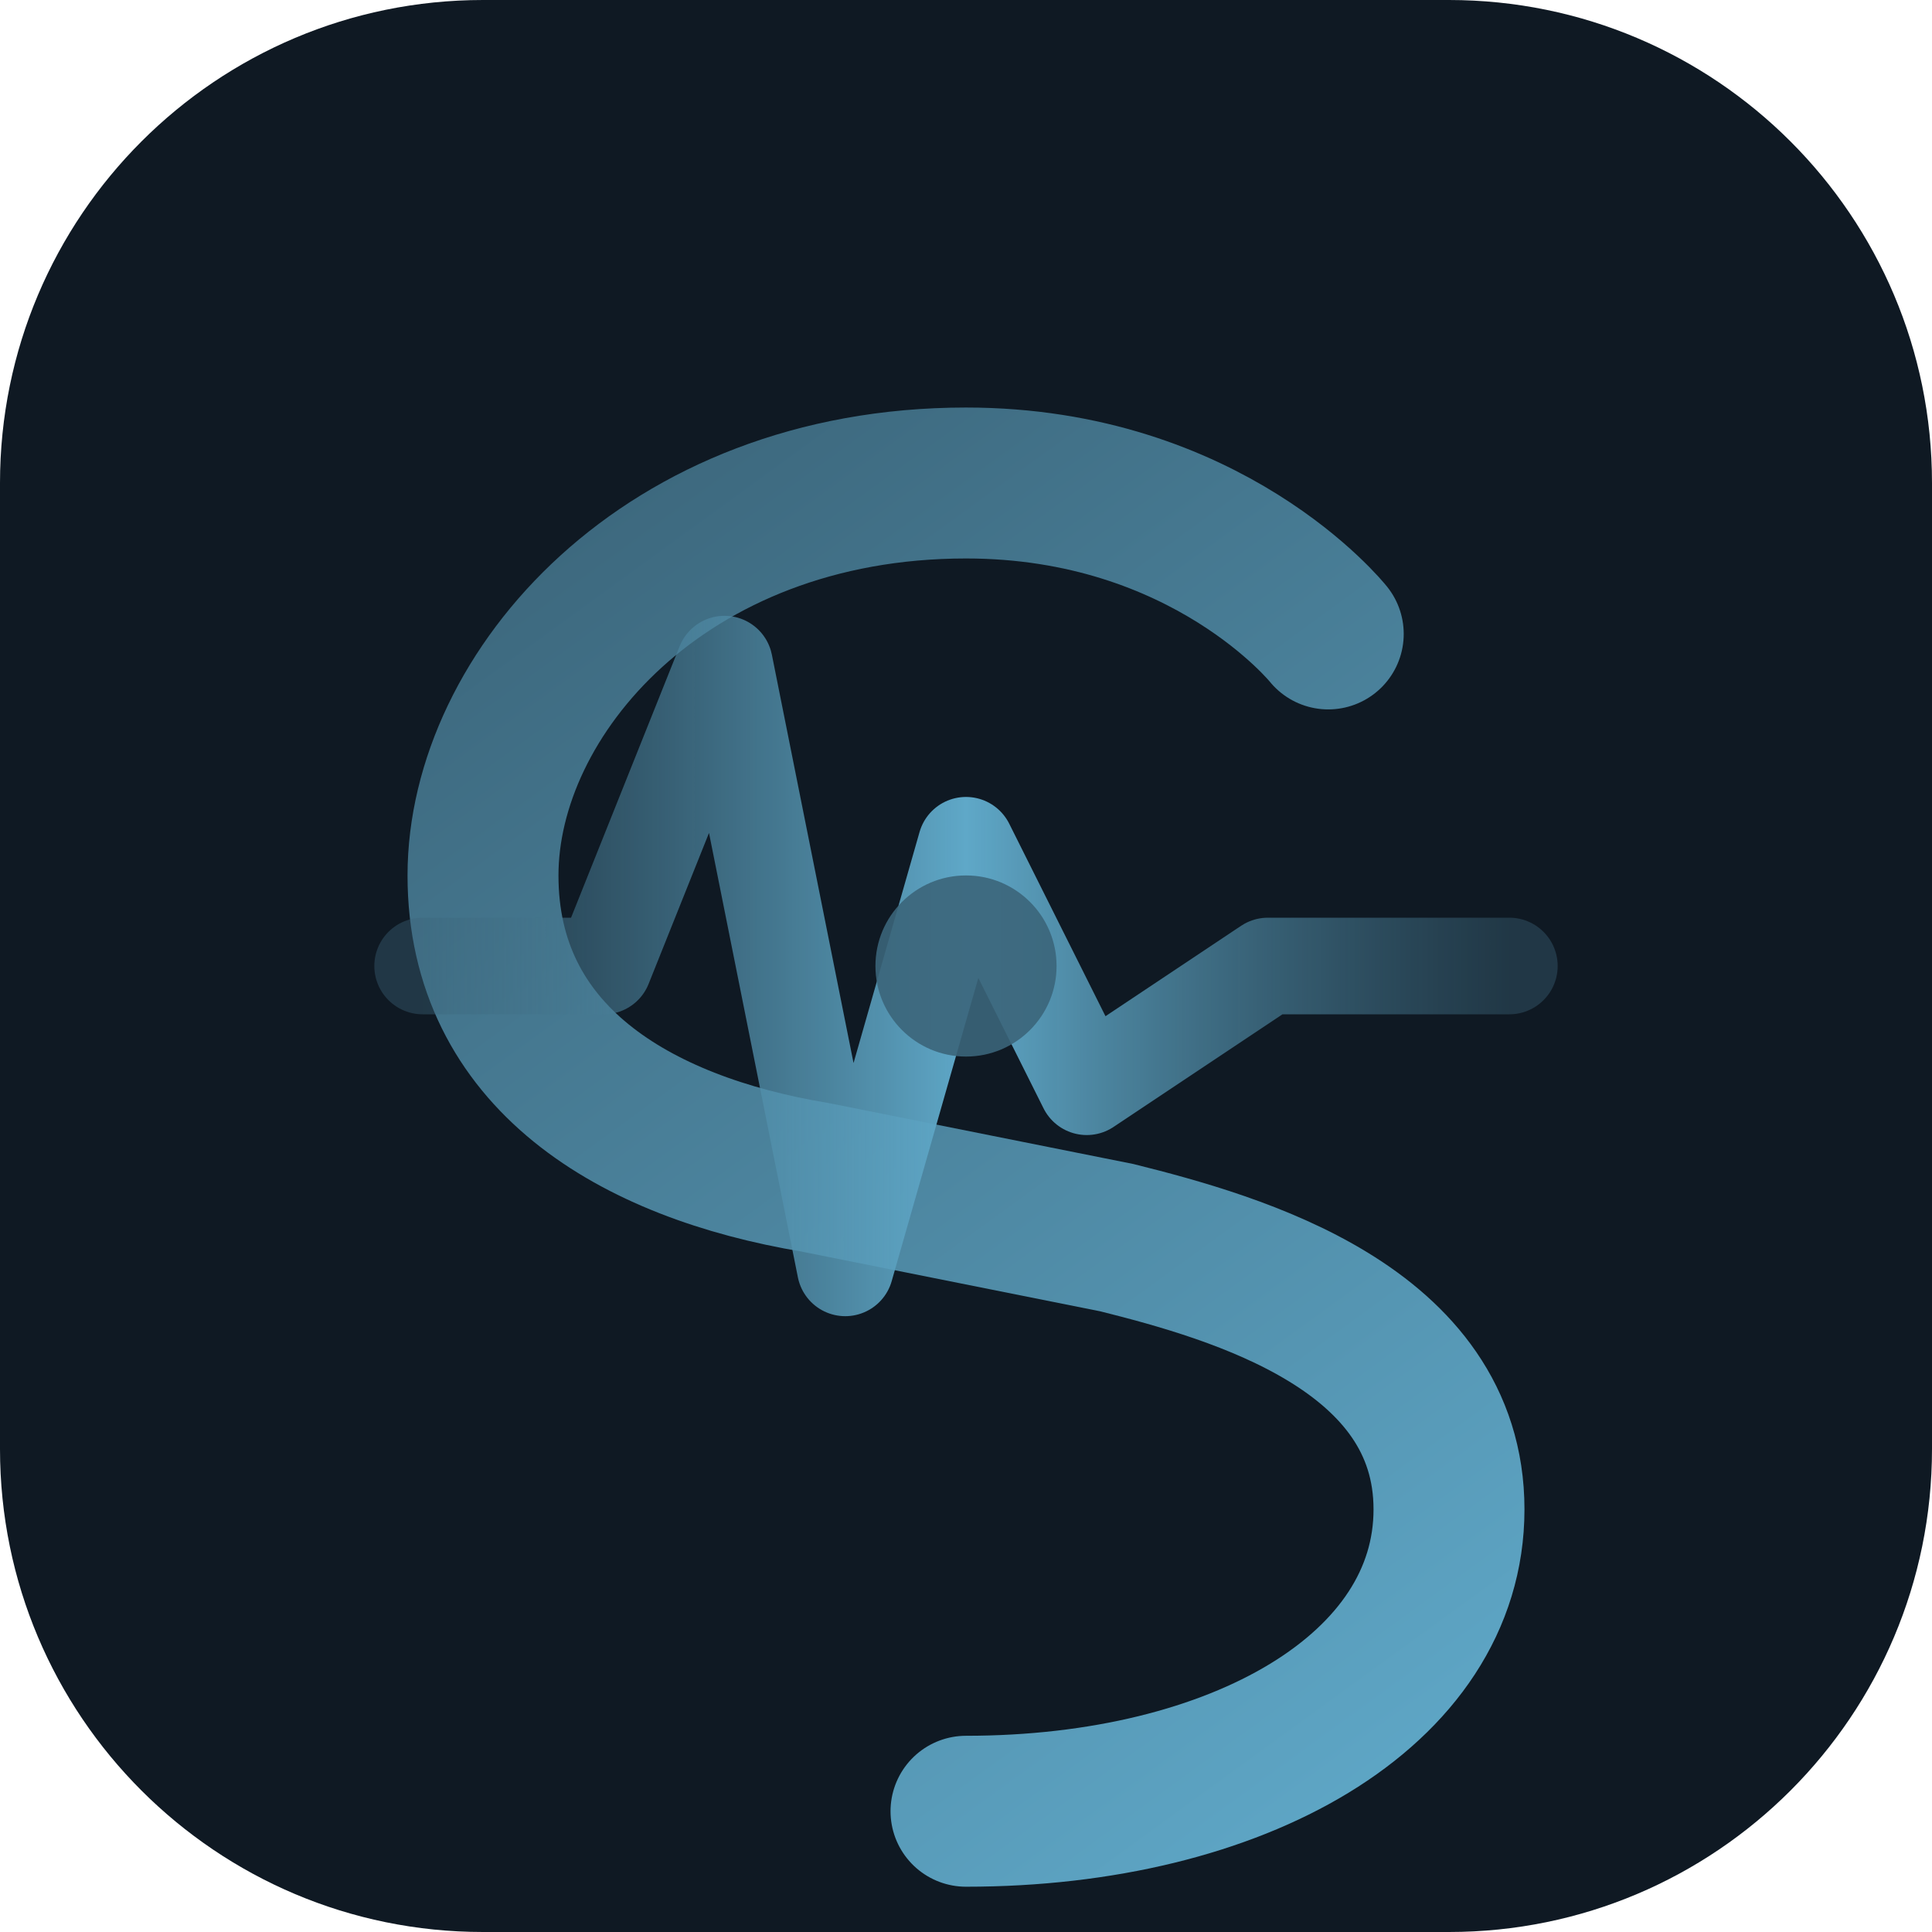
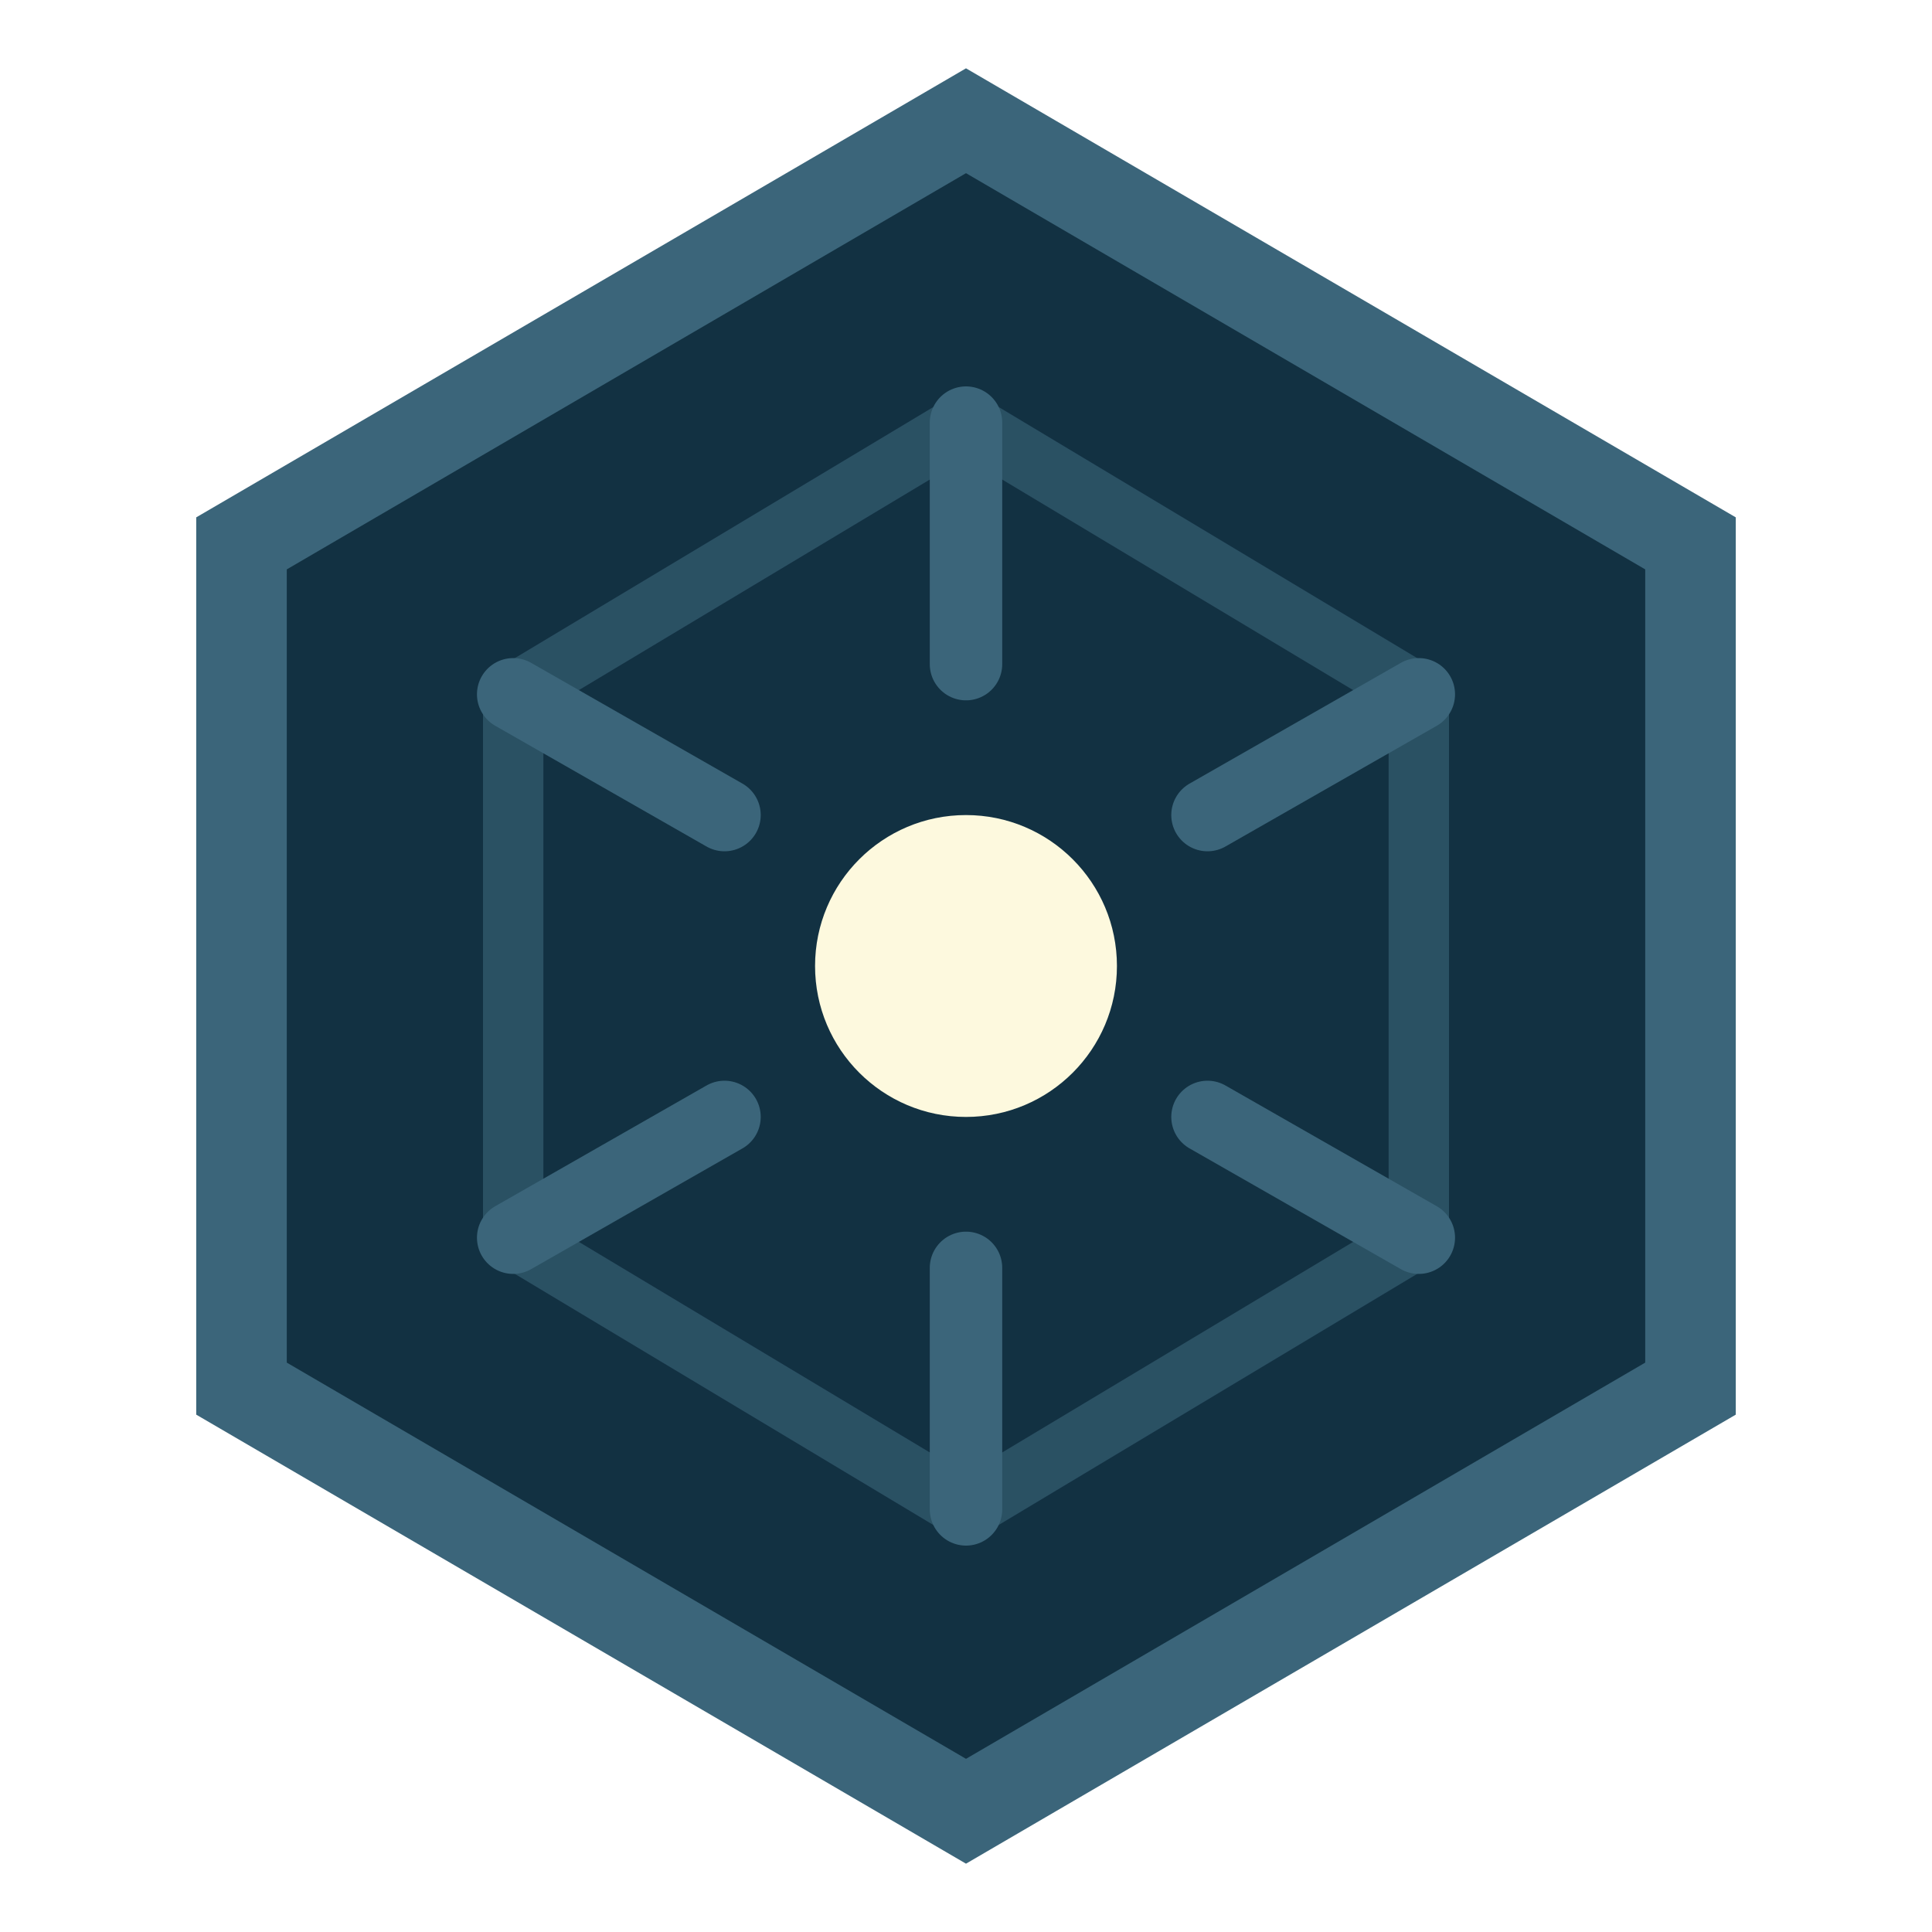
- <svg xmlns="http://www.w3.org/2000/svg" viewBox="0 0 32 32" fill="none">
-   <rect width="32" height="32" rx="8" fill="#0F1923" />
-   <path d="M22 10.5C22 10.5 20 8 16 8C11 8 8 11.5 8 14.5C8 17.5 10.5 19 13.5 19.5L18.5 20.5C20.5 21 24 22 24 25C24 28 20.5 30 16 30" stroke="url(#grad1)" stroke-width="2.5" stroke-linecap="round" fill="none" />
-   <polyline points="7,16 10,16 12,11 14,21 16,14 18,18 21,16 25,16" stroke="url(#grad2)" stroke-width="1.6" stroke-linecap="round" stroke-linejoin="round" fill="none" />
-   <circle cx="16" cy="16" r="1.5" fill="#3B657A" opacity="0.9" />
-   <defs>
-     <linearGradient id="grad1" x1="8" y1="8" x2="24" y2="30" gradientUnits="userSpaceOnUse">
-       <stop offset="0%" stop-color="#3B657A" />
-       <stop offset="100%" stop-color="#5fa8c8" />
-     </linearGradient>
-     <linearGradient id="grad2" x1="7" y1="16" x2="25" y2="16" gradientUnits="userSpaceOnUse">
-       <stop offset="0%" stop-color="#3B657A" stop-opacity="0.4" />
-       <stop offset="50%" stop-color="#5fa8c8" />
-       <stop offset="100%" stop-color="#3B657A" stop-opacity="0.4" />
-     </linearGradient>
-   </defs>
+ <svg xmlns="http://www.w3.org/2000/svg" viewBox="0 0 32 32" width="32" height="32">
+   <polygon points="16,2 28,9 28,23 16,30 4,23 4,9" fill="#123142" stroke="#3b657a" stroke-width="1.5" />
+   <polygon points="16,7 23.5,11.5 23.5,20.5 16,25 8.5,20.5 8.5,11.5" fill="none" stroke="#3b657a" stroke-width="1" opacity="0.6" />
+   <circle cx="16" cy="16" r="2.5" fill="#fdf9de" />
+   <line x1="16" y1="7" x2="16" y2="11" stroke="#3b657a" stroke-width="1.2" stroke-linecap="round" />
+   <line x1="16" y1="21" x2="16" y2="25" stroke="#3b657a" stroke-width="1.2" stroke-linecap="round" />
+   <line x1="23.5" y1="11.5" x2="20" y2="13.5" stroke="#3b657a" stroke-width="1.2" stroke-linecap="round" />
+   <line x1="8.5" y1="20.5" x2="12" y2="18.5" stroke="#3b657a" stroke-width="1.2" stroke-linecap="round" />
+   <line x1="23.5" y1="20.5" x2="20" y2="18.5" stroke="#3b657a" stroke-width="1.2" stroke-linecap="round" />
+   <line x1="8.5" y1="11.5" x2="12" y2="13.5" stroke="#3b657a" stroke-width="1.2" stroke-linecap="round" />
</svg>
